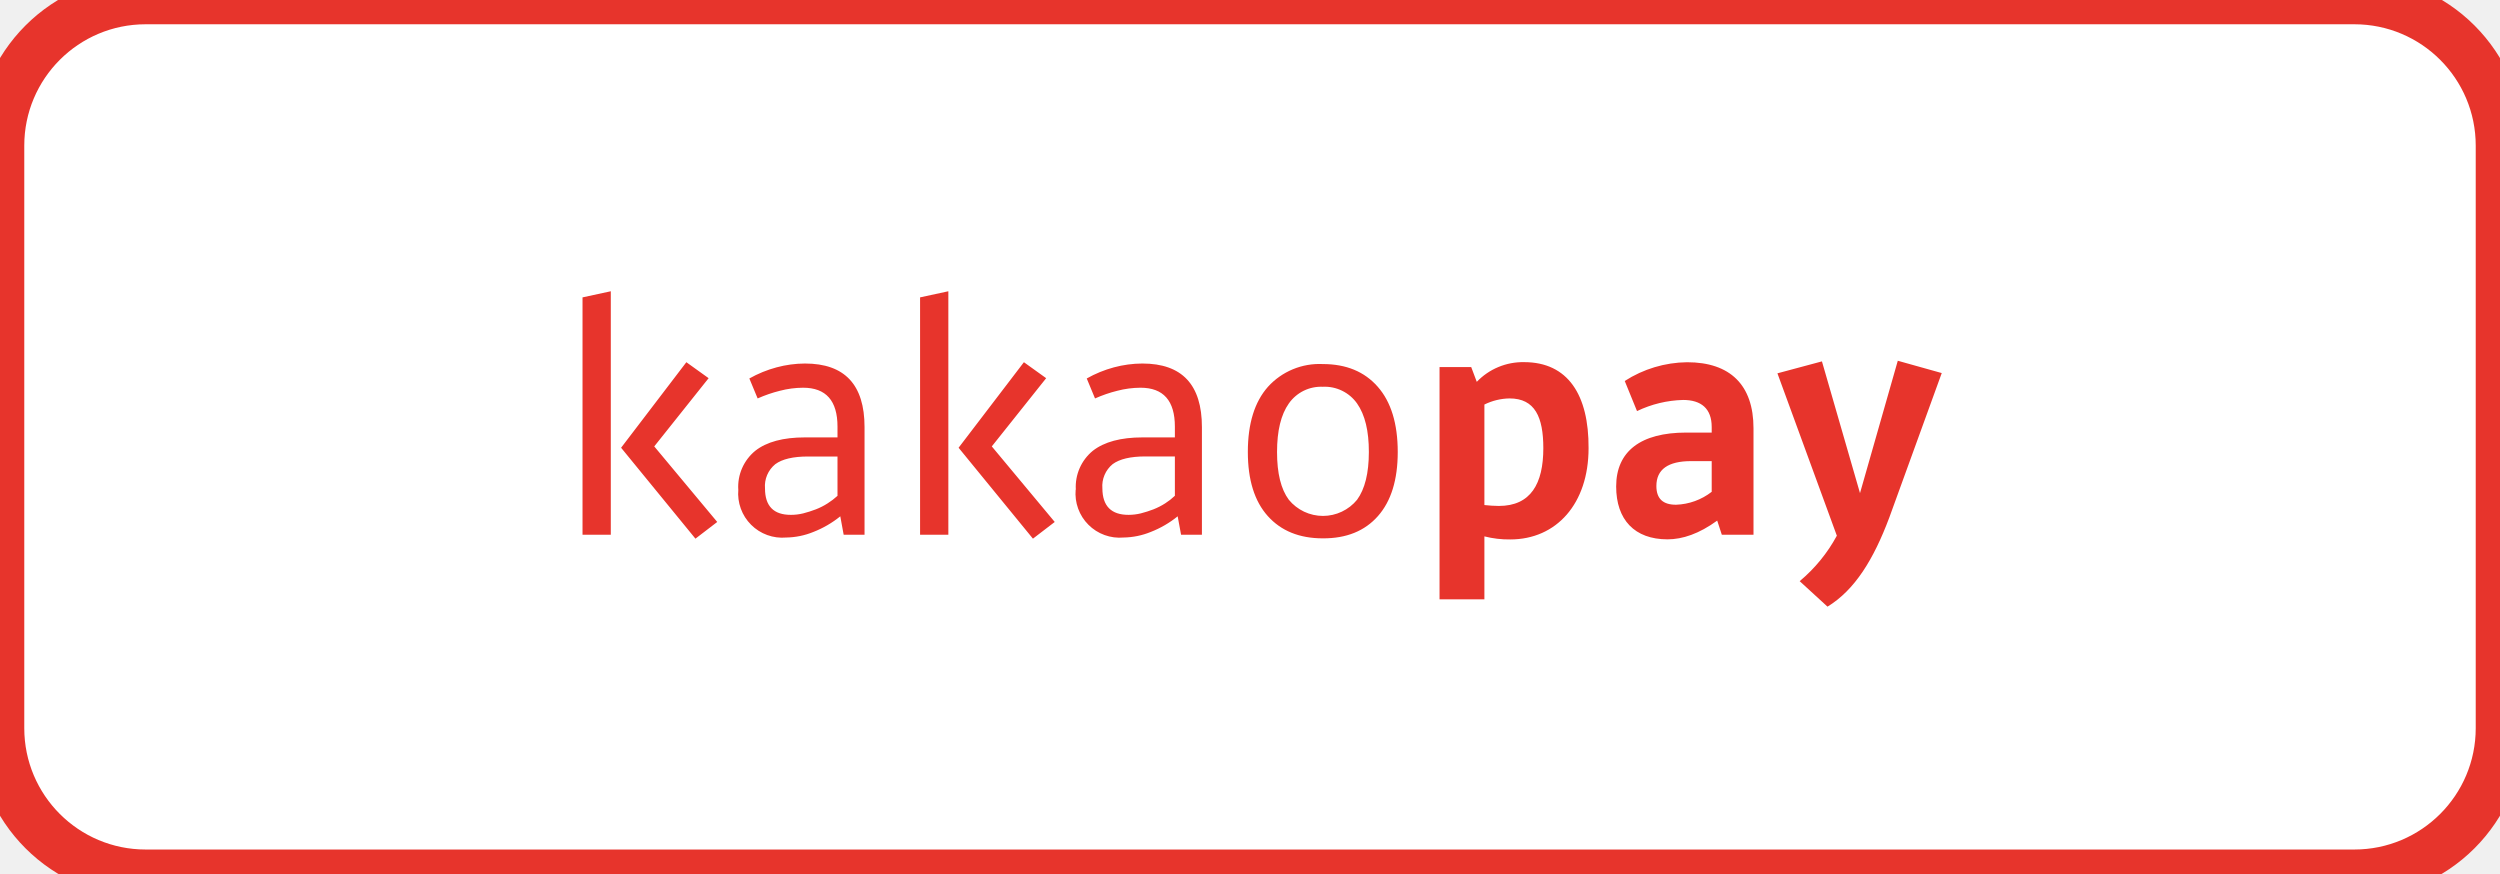
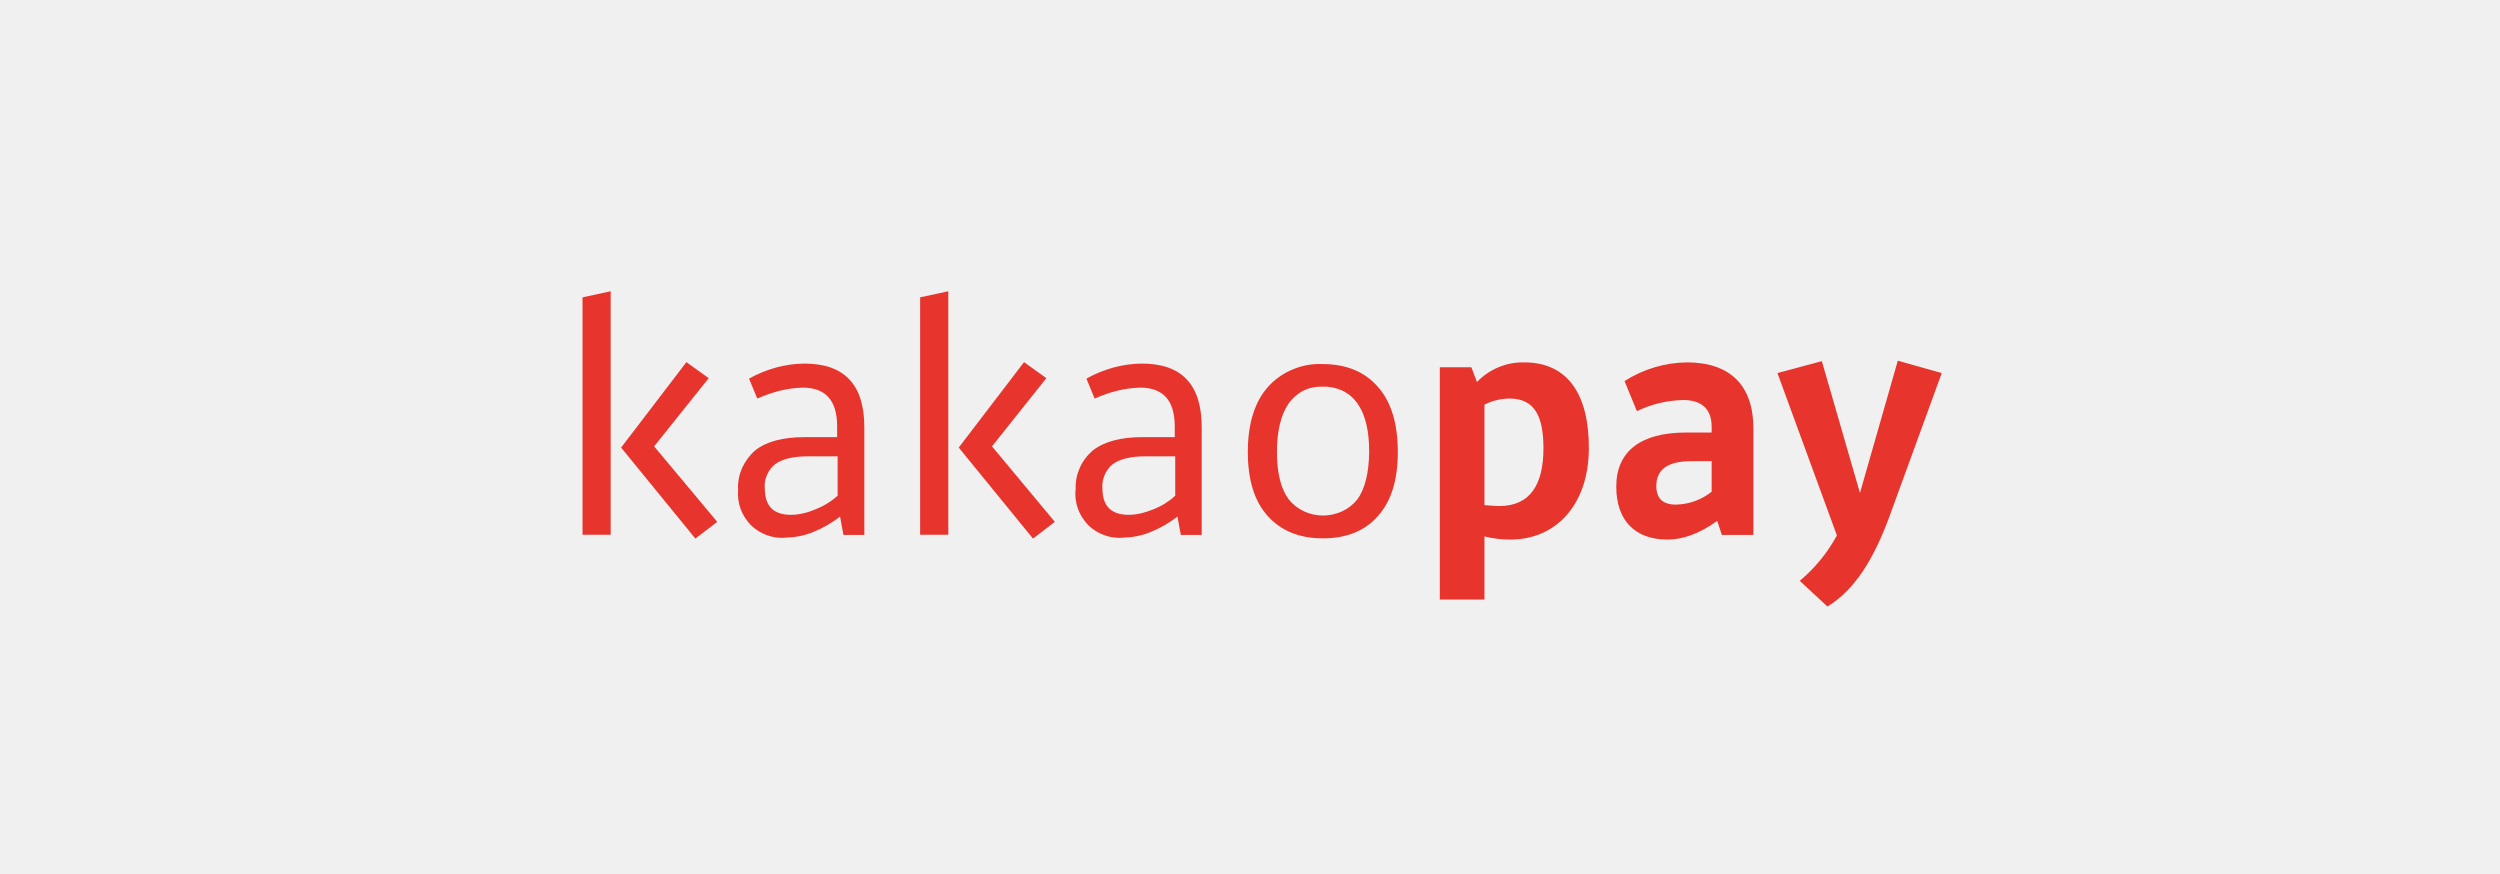
- <svg xmlns="http://www.w3.org/2000/svg" width="103" height="36" viewBox="0 0 103 36" fill="none">
-   <path d="M0 6C0 2.686 2.686 0 6 0H97C100.314 0 103 2.686 103 6V30C103 33.314 100.314 36 97 36H6C2.686 36 0 33.314 0 30V6Z" fill="white" />
-   <path fill-rule="evenodd" clip-rule="evenodd" d="M24 22.03H25.165V12L24 12.252V22.03ZM29.195 15.581L28.278 14.923L25.589 18.447L28.652 22.193L29.55 21.505L26.955 18.392L29.195 15.581ZM30.574 19.289C30.452 19.568 30.398 19.872 30.417 20.176L30.419 20.172C30.395 20.437 30.43 20.704 30.521 20.954C30.612 21.205 30.756 21.432 30.945 21.62C31.133 21.809 31.36 21.953 31.611 22.044C31.861 22.135 32.128 22.17 32.393 22.146C32.777 22.14 33.157 22.062 33.512 21.916C33.912 21.76 34.286 21.543 34.62 21.272L34.759 22.031H35.619V17.597C35.619 15.85 34.801 14.977 33.164 14.977C32.769 14.979 32.376 15.032 31.994 15.135C31.603 15.24 31.226 15.394 30.873 15.593L31.215 16.416C31.511 16.284 31.818 16.178 32.132 16.1C32.443 16.018 32.764 15.976 33.086 15.974C34.032 15.974 34.505 16.509 34.505 17.579V18.021H33.161C32.267 18.021 31.586 18.205 31.119 18.571C30.883 18.764 30.696 19.01 30.574 19.289ZM33.093 21.151C32.929 21.191 32.761 21.212 32.593 21.212H32.586C31.874 21.214 31.518 20.851 31.518 20.123C31.502 19.935 31.532 19.745 31.606 19.571C31.68 19.397 31.795 19.244 31.942 19.124C32.229 18.913 32.678 18.808 33.29 18.808H34.505V20.428C34.379 20.544 34.243 20.647 34.099 20.738C33.945 20.837 33.782 20.92 33.611 20.986C33.441 21.051 33.269 21.106 33.093 21.151ZM39.072 22.03H37.907V12.252L39.072 12V22.03ZM42.185 14.923L43.102 15.581L40.862 18.392L43.455 21.505L42.557 22.193L39.494 18.447L42.185 14.923ZM44.481 19.289C44.359 19.568 44.305 19.872 44.324 20.176L44.317 20.172C44.294 20.437 44.328 20.704 44.419 20.954C44.51 21.205 44.654 21.432 44.843 21.62C45.031 21.809 45.258 21.953 45.508 22.044C45.759 22.135 46.026 22.17 46.291 22.146C46.676 22.14 47.056 22.062 47.412 21.916C47.812 21.76 48.186 21.543 48.52 21.272L48.66 22.031H49.519V17.597C49.519 15.85 48.701 14.977 47.064 14.977C46.668 14.979 46.275 15.032 45.892 15.135C45.502 15.24 45.126 15.394 44.774 15.593L45.115 16.416C45.411 16.284 45.718 16.178 46.032 16.1C46.344 16.018 46.666 15.976 46.988 15.974C47.933 15.974 48.405 16.509 48.405 17.579V18.021H47.071C46.178 18.021 45.496 18.205 45.026 18.571C44.79 18.764 44.603 19.01 44.481 19.289ZM47.002 21.151C46.838 21.191 46.671 21.211 46.502 21.212C45.784 21.214 45.422 20.85 45.418 20.121C45.402 19.933 45.433 19.743 45.507 19.569C45.581 19.395 45.696 19.241 45.842 19.122C46.129 18.911 46.579 18.805 47.19 18.805H48.405V20.426C48.282 20.543 48.149 20.647 48.006 20.738C47.853 20.836 47.69 20.919 47.52 20.986C47.351 21.051 47.178 21.106 47.002 21.151ZM54.499 14.999C55.462 14.999 56.217 15.311 56.764 15.935C57.311 16.558 57.586 17.453 57.587 18.62C57.587 19.766 57.315 20.647 56.771 21.263C56.227 21.879 55.469 22.185 54.499 22.18C53.538 22.18 52.783 21.874 52.234 21.263C51.685 20.652 51.411 19.77 51.411 18.62C51.411 17.455 51.687 16.56 52.241 15.935C52.525 15.622 52.874 15.376 53.265 15.214C53.655 15.052 54.077 14.979 54.499 14.999ZM54.499 15.935C54.227 15.923 53.956 15.979 53.712 16.099C53.467 16.22 53.257 16.4 53.1 16.623C52.776 17.081 52.614 17.748 52.614 18.624C52.614 19.5 52.776 20.156 53.1 20.591C53.271 20.799 53.486 20.966 53.728 21.081C53.972 21.196 54.237 21.256 54.506 21.256C54.775 21.256 55.04 21.196 55.283 21.081C55.526 20.966 55.741 20.799 55.911 20.591C56.234 20.149 56.396 19.494 56.397 18.624C56.399 17.755 56.237 17.087 55.911 16.623C55.753 16.398 55.54 16.218 55.293 16.098C55.046 15.977 54.773 15.921 54.499 15.935ZM61.157 24.692V22.099C61.505 22.188 61.864 22.23 62.223 22.225C64.121 22.225 65.449 20.757 65.449 18.465C65.462 16.275 64.603 14.92 62.791 14.92C62.428 14.914 62.067 14.982 61.732 15.122C61.397 15.261 61.094 15.469 60.843 15.732L60.614 15.124H59.309V24.692H61.157ZM61.157 20.808V16.667C61.479 16.507 61.833 16.421 62.193 16.415C63.243 16.415 63.585 17.188 63.585 18.465C63.585 19.927 63.069 20.845 61.751 20.845C61.552 20.843 61.354 20.83 61.157 20.808ZM69.472 17.822H70.522V17.593C70.522 16.834 70.091 16.478 69.344 16.478C68.686 16.495 68.039 16.651 67.445 16.937L66.939 15.696C67.706 15.202 68.597 14.934 69.509 14.924C71.281 14.924 72.244 15.861 72.244 17.645V22.031H70.939L70.749 21.449C70.002 21.992 69.319 22.221 68.7 22.221C67.345 22.221 66.586 21.412 66.586 20.043C66.586 18.592 67.599 17.822 69.472 17.822ZM70.522 20.263V18.998H69.674C68.725 18.998 68.243 19.34 68.243 20.023C68.243 20.543 68.509 20.795 69.053 20.795C69.586 20.777 70.1 20.591 70.522 20.263ZM75.293 24.994C76.419 24.307 77.192 23.048 77.838 21.326L80 15.37L78.189 14.863L76.632 20.317L75.064 14.889L73.23 15.381L75.678 22.071C75.291 22.787 74.771 23.422 74.147 23.944L75.293 24.994Z" fill="#E7342C" />
-   <path d="M6 1H97V-1H6V1ZM102 6V30H104V6H102ZM97 35H6V37H97V35ZM1 30V6H-1V30H1ZM6 35C3.239 35 1 32.761 1 30H-1C-1 33.866 2.134 37 6 37V35ZM102 30C102 32.761 99.761 35 97 35V37C100.866 37 104 33.866 104 30H102ZM97 1C99.761 1 102 3.239 102 6H104C104 2.134 100.866 -1 97 -1V1ZM6 -1C2.134 -1 -1 2.134 -1 6H1C1 3.239 3.239 1 6 1V-1Z" fill="#E7342C" />
+ <svg xmlns="http://www.w3.org/2000/svg" version="1.1" id="레이어_1" x="0px" y="0px" viewBox="0 0 103 36" style="enable-background:new 0 0 103 36;" xml:space="preserve">
+   <style type="text/css">
+ 	.st0{fill-rule:evenodd;clip-rule:evenodd;fill:#E7342C;}
+ </style>
+   <path class="st0" d="M24,22.03h1.16V12L24,12.25V22.03z M29.2,15.58l-0.92-0.66l-2.69,3.52l3.06,3.75l0.9-0.69l-2.6-3.11L29.2,15.58  z M30.57,19.29c-0.12,0.28-0.18,0.58-0.16,0.89l0,0c-0.02,0.27,0.01,0.53,0.1,0.78c0.09,0.25,0.24,0.48,0.42,0.67  c0.19,0.19,0.42,0.33,0.67,0.42c0.25,0.09,0.52,0.13,0.78,0.1c0.38-0.01,0.76-0.08,1.12-0.23c0.4-0.16,0.77-0.37,1.11-0.64  l0.14,0.76h0.86V17.6c0-1.75-0.82-2.62-2.46-2.62c-0.4,0-0.79,0.06-1.17,0.16c-0.39,0.11-0.77,0.26-1.12,0.46l0.34,0.82  c0.3-0.13,0.6-0.24,0.92-0.32c0.31-0.08,0.63-0.12,0.95-0.13c0.95,0,1.42,0.53,1.42,1.6v0.44h-1.34c-0.89,0-1.58,0.18-2.04,0.55  C30.88,18.76,30.7,19.01,30.57,19.29z M33.09,21.15c-0.16,0.04-0.33,0.06-0.5,0.06h-0.01c-0.71,0-1.07-0.36-1.07-1.09  c-0.02-0.19,0.01-0.38,0.09-0.55c0.07-0.17,0.19-0.33,0.34-0.45c0.29-0.21,0.74-0.32,1.35-0.32h1.22v1.62  c-0.13,0.12-0.26,0.22-0.41,0.31c-0.15,0.1-0.32,0.18-0.49,0.25C33.44,21.05,33.27,21.11,33.09,21.15z M39.07,22.03h-1.16v-9.78  L39.07,12V22.03z M42.19,14.92l0.92,0.66l-2.24,2.81l2.59,3.11l-0.9,0.69l-3.06-3.75L42.19,14.92z M44.48,19.29  c-0.12,0.28-0.18,0.58-0.16,0.89l-0.01,0c-0.02,0.27,0.01,0.53,0.1,0.78c0.09,0.25,0.24,0.48,0.42,0.67  c0.19,0.19,0.42,0.33,0.67,0.42c0.25,0.09,0.52,0.13,0.78,0.1c0.38-0.01,0.77-0.08,1.12-0.23c0.4-0.16,0.77-0.37,1.11-0.64  l0.14,0.76h0.86V17.6c0-1.75-0.82-2.62-2.46-2.62c-0.4,0-0.79,0.06-1.17,0.16c-0.39,0.11-0.77,0.26-1.12,0.46l0.34,0.82  c0.3-0.13,0.6-0.24,0.92-0.32c0.31-0.08,0.63-0.12,0.96-0.13c0.94,0,1.42,0.53,1.42,1.6v0.44h-1.33c-0.89,0-1.57,0.18-2.05,0.55  C44.79,18.76,44.6,19.01,44.48,19.29z M47,21.15c-0.16,0.04-0.33,0.06-0.5,0.06c-0.72,0-1.08-0.36-1.08-1.09  c-0.02-0.19,0.02-0.38,0.09-0.55c0.07-0.17,0.19-0.33,0.34-0.45c0.29-0.21,0.74-0.32,1.35-0.32h1.22v1.62  c-0.12,0.12-0.26,0.22-0.4,0.31c-0.15,0.1-0.32,0.18-0.49,0.25C47.35,21.05,47.18,21.11,47,21.15z M54.5,15  c0.96,0,1.72,0.31,2.27,0.94c0.55,0.62,0.82,1.52,0.82,2.68c0,1.15-0.27,2.03-0.82,2.64c-0.54,0.62-1.3,0.92-2.27,0.92  c-0.96,0-1.72-0.31-2.27-0.92c-0.55-0.61-0.82-1.49-0.82-2.64c0-1.16,0.28-2.06,0.83-2.68c0.28-0.31,0.63-0.56,1.02-0.72  C53.66,15.05,54.08,14.98,54.5,15z M54.5,15.93c-0.27-0.01-0.54,0.04-0.79,0.16c-0.24,0.12-0.45,0.3-0.61,0.52  c-0.32,0.46-0.49,1.13-0.49,2c0,0.88,0.16,1.53,0.49,1.97c0.17,0.21,0.39,0.38,0.63,0.49c0.24,0.11,0.51,0.17,0.78,0.17  c0.27,0,0.53-0.06,0.78-0.17c0.24-0.11,0.46-0.28,0.63-0.49c0.32-0.44,0.48-1.1,0.49-1.97c0-0.87-0.16-1.54-0.49-2  c-0.16-0.22-0.37-0.4-0.62-0.52C55.05,15.98,54.77,15.92,54.5,15.93z M61.16,24.69V22.1c0.35,0.09,0.71,0.13,1.07,0.13  c1.9,0,3.23-1.47,3.23-3.76c0.01-2.19-0.85-3.54-2.66-3.54c-0.36-0.01-0.72,0.06-1.06,0.2c-0.34,0.14-0.64,0.35-0.89,0.61  l-0.23-0.61h-1.3v9.57H61.16z M61.16,20.81v-4.14c0.32-0.16,0.68-0.25,1.04-0.25c1.05,0,1.39,0.77,1.39,2.05  c0,1.46-0.52,2.38-1.83,2.38C61.55,20.84,61.35,20.83,61.16,20.81z M69.47,17.82h1.05v-0.23c0-0.76-0.43-1.11-1.18-1.11  c-0.66,0.02-1.31,0.17-1.9,0.46l-0.51-1.24c0.77-0.49,1.66-0.76,2.57-0.77c1.77,0,2.74,0.94,2.74,2.72v4.39h-1.3l-0.19-0.58  c-0.75,0.54-1.43,0.77-2.05,0.77c-1.36,0-2.11-0.81-2.11-2.18C66.59,18.59,67.6,17.82,69.47,17.82z M70.52,20.26V19h-0.85  c-0.95,0-1.43,0.34-1.43,1.02c0,0.52,0.27,0.77,0.81,0.77C69.59,20.78,70.1,20.59,70.52,20.26z M75.29,24.99  c1.13-0.69,1.9-1.95,2.54-3.67L80,15.37l-1.81-0.51l-1.56,5.45l-1.57-5.43l-1.83,0.49l2.45,6.69c-0.39,0.72-0.91,1.35-1.53,1.87  L75.29,24.99z" />
</svg>
